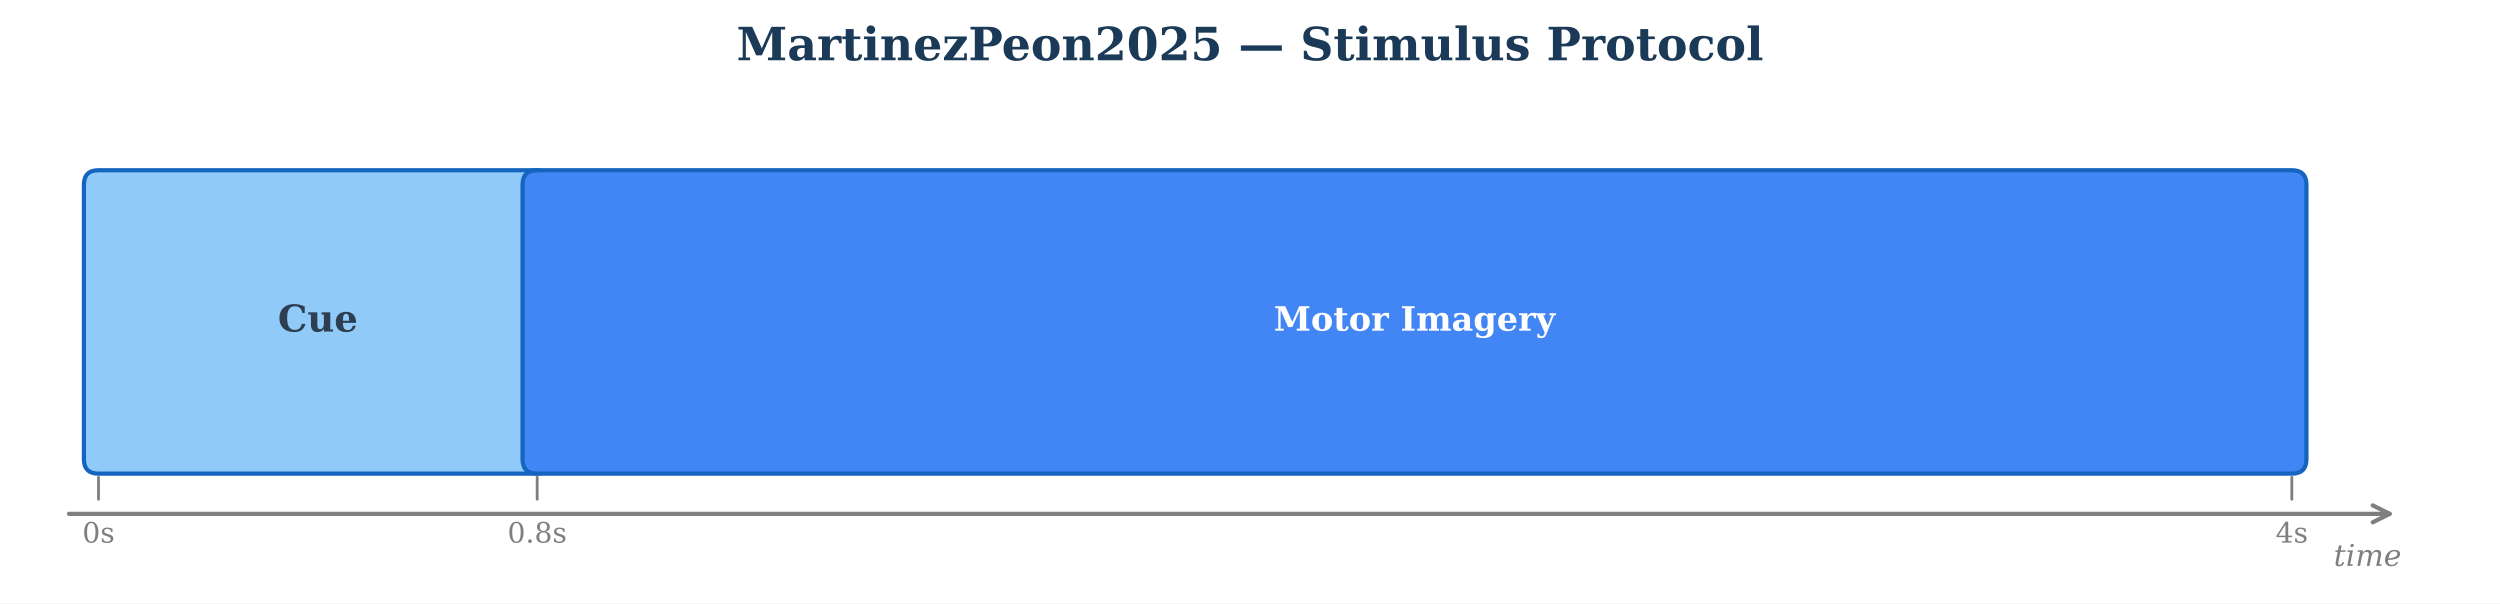
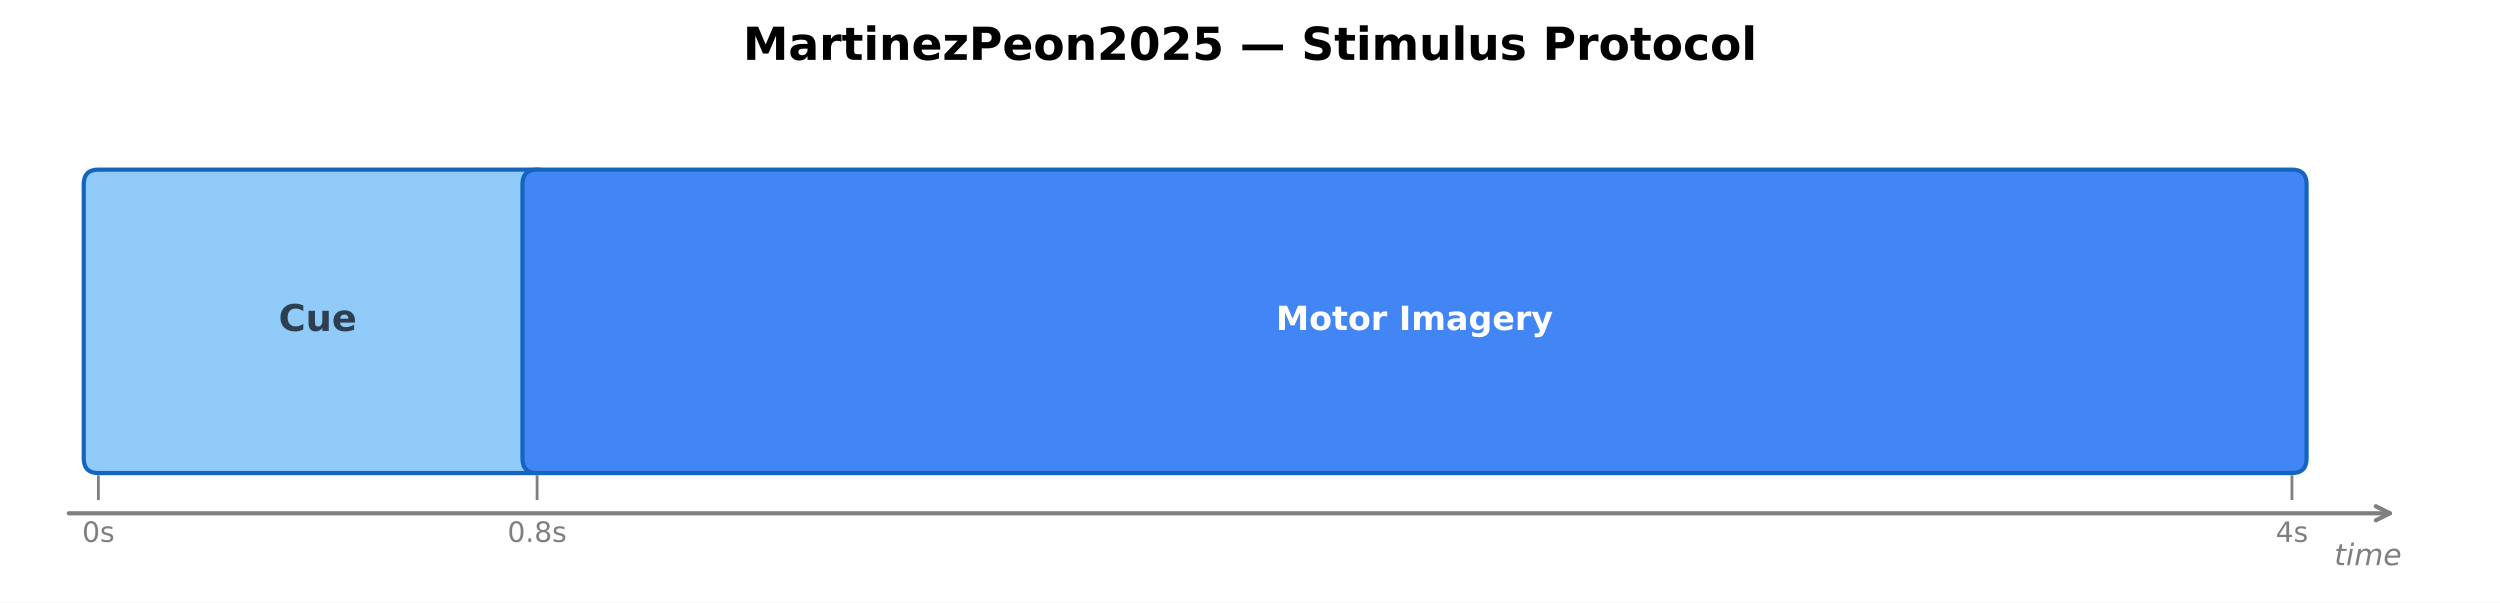
- <svg xmlns="http://www.w3.org/2000/svg" xmlns:xlink="http://www.w3.org/1999/xlink" width="708.48pt" height="170.95pt" viewBox="0 0 708.48 170.95" version="1.1">
+ <svg xmlns="http://www.w3.org/2000/svg" xmlns:xlink="http://www.w3.org/1999/xlink" width="712.8pt" height="171.788pt" viewBox="0 0 712.8 171.788" version="1.1">
  <defs>
    <style type="text/css">*{stroke-linejoin: round; stroke-linecap: butt}</style>
  </defs>
  <g id="figure_1">
    <g id="patch_1">
-       <path d="M 0 170.95  L 708.48 170.95  L 708.48 -0  L 0 -0  z " style="fill: #ffffff" />
+       <path d="M 0 171.788  L 712.8 171.788  L 712.8 0  L 0 0  z " style="fill: #ffffff" />
    </g>
    <g id="axes_1">
      <g id="patch_2">
-         <path d="M 27.919 134.226  L 152.232 134.226  Q 156.375 134.226 156.375 130.082  L 156.375 52.387  Q 156.375 48.243 152.232 48.243  L 27.919 48.243  Q 23.775 48.243 23.775 52.387  L 23.775 130.082  Q 23.775 134.226 27.919 134.226  z " clip-path="url(#pfc57a95db2)" style="fill: #90caf9; stroke: #1565c0; stroke-width: 1.2" />
+         <path d="M 28.048 134.88  L 153.134 134.88  Q 157.304 134.88 157.304 130.711  L 157.304 52.532  Q 157.304 48.362 153.134 48.362  L 28.048 48.362  Q 23.878 48.362 23.878 52.532  L 23.878 130.711  Q 23.878 134.88 28.048 134.88  z " clip-path="url(#p7f8d696ac9)" style="fill: #90caf9; stroke: #1565c0; stroke-width: 1.2" />
      </g>
      <g id="patch_3">
-         <path d="M 152.232 134.226  L 649.483 134.226  Q 653.627 134.226 653.627 130.082  L 653.627 52.387  Q 653.627 48.243 649.483 48.243  L 152.232 48.243  Q 148.088 48.243 148.088 52.387  L 148.088 130.082  Q 148.088 134.226 152.232 134.226  z " clip-path="url(#pfc57a95db2)" style="fill: #4285f4; stroke: #1565c0; stroke-width: 1.2" />
+         <path d="M 153.134 134.88  L 653.481 134.88  Q 657.65 134.88 657.65 130.711  L 657.65 52.532  Q 657.65 48.362 653.481 48.362  L 153.134 48.362  Q 148.965 48.362 148.965 52.532  L 148.965 130.711  Q 148.965 134.88 153.134 134.88  z " clip-path="url(#p7f8d696ac9)" style="fill: #4285f4; stroke: #1565c0; stroke-width: 1.2" />
      </g>
      <g id="line2d_1">
-         <path d="M 27.919 135.262  L 27.919 141.477  " clip-path="url(#pfc57a95db2)" style="fill: none; stroke: #7f7f7f; stroke-width: 0.8; stroke-linecap: round" />
+         <path d="M 28.048 135.923  L 28.048 142.177  " clip-path="url(#p7f8d696ac9)" style="fill: none; stroke: #7f7f7f; stroke-width: 0.8; stroke-linecap: square" />
      </g>
      <g id="line2d_2">
-         <path d="M 152.232 135.262  L 152.232 141.477  " clip-path="url(#pfc57a95db2)" style="fill: none; stroke: #7f7f7f; stroke-width: 0.8; stroke-linecap: round" />
+         <path d="M 153.134 135.923  L 153.134 142.177  " clip-path="url(#p7f8d696ac9)" style="fill: none; stroke: #7f7f7f; stroke-width: 0.8; stroke-linecap: square" />
      </g>
      <g id="line2d_3">
-         <path d="M 649.483 135.262  L 649.483 141.477  " clip-path="url(#pfc57a95db2)" style="fill: none; stroke: #7f7f7f; stroke-width: 0.8; stroke-linecap: round" />
+         <path d="M 653.481 135.923  L 653.481 142.177  " clip-path="url(#p7f8d696ac9)" style="fill: none; stroke: #7f7f7f; stroke-width: 0.8; stroke-linecap: square" />
      </g>
      <g id="text_1">
-         <g clip-path="url(#pfc57a95db2)">
-           <g style="fill: #2c3e50" transform="translate(78.73932 93.96193) scale(0.105 -0.105)">
+         <g clip-path="url(#p7f8d696ac9)">
+           <g style="fill: #2c3e50" transform="translate(79.43972 94.34879) scale(0.105 -0.105)">
            <defs>
-               <path id="DejaVuSerif-Bold-26" d="M 4769 1331  Q 4584 609 4106 259  Q 3628 -91 2822 -91  Q 1641 -91 955 561  Q 269 1213 269 2328  Q 269 3447 955 4098  Q 1641 4750 2822 4750  Q 3238 4750 3688 4650  Q 4138 4550 4641 4347  L 4641 3200  L 4244 3200  Q 4122 3788 3800 4080  Q 3478 4372 2950 4372  Q 2269 4372 1937 3870  Q 1606 3369 1606 2328  Q 1606 1288 1937 788  Q 2269 288 2956 288  Q 3422 288 3717 547  Q 4013 806 4147 1331  L 4769 1331  z " transform="scale(0.015625)" />
-               <path id="DejaVuSerif-Bold-58" d="M 3963 3322  L 3963 378  L 4434 378  L 4434 0  L 2853 0  L 2853 469  Q 2656 172 2400 40  Q 2144 -91 1753 -91  Q 1194 -91 908 239  Q 622 569 622 1209  L 622 2944  L 147 2944  L 147 3322  L 1728 3322  L 1728 1381  Q 1728 763 1831 595  Q 1934 428 2209 428  Q 2544 428 2698 675  Q 2853 922 2853 1459  L 2853 2944  L 2450 2944  L 2450 3322  L 3963 3322  z " transform="scale(0.015625)" />
-               <path id="DejaVuSerif-Bold-48" d="M 2566 1875  Q 2566 2531 2444 2795  Q 2322 3059 2028 3059  Q 1744 3059 1620 2800  Q 1497 2541 1497 1931  L 1497 1875  L 2566 1875  z M 3781 1503  L 1497 1503  L 1497 1478  Q 1497 834 1690 548  Q 1884 263 2316 263  Q 2675 263 2897 453  Q 3119 644 3181 1006  L 3700 1006  Q 3566 441 3166 175  Q 2766 -91 2047 -91  Q 1184 -91 723 364  Q 263 819 263 1663  Q 263 2488 734 2950  Q 1206 3413 2047 3413  Q 2872 3413 3312 2927  Q 3753 2441 3781 1503  z " transform="scale(0.015625)" />
+               <path id="DejaVuSans-Bold-26" d="M 4288 256  Q 3956 84 3597 -3  Q 3238 -91 2847 -91  Q 1681 -91 1000 561  Q 319 1213 319 2328  Q 319 3447 1000 4098  Q 1681 4750 2847 4750  Q 3238 4750 3597 4662  Q 3956 4575 4288 4403  L 4288 3438  Q 3953 3666 3628 3772  Q 3303 3878 2944 3878  Q 2300 3878 1931 3465  Q 1563 3053 1563 2328  Q 1563 1606 1931 1193  Q 2300 781 2944 781  Q 3303 781 3628 887  Q 3953 994 4288 1222  L 4288 256  z " transform="scale(0.015625)" />
+               <path id="DejaVuSans-Bold-58" d="M 500 1363  L 500 3500  L 1625 3500  L 1625 3150  Q 1625 2866 1622 2436  Q 1619 2006 1619 1863  Q 1619 1441 1641 1255  Q 1663 1069 1716 984  Q 1784 875 1895 815  Q 2006 756 2150 756  Q 2500 756 2700 1025  Q 2900 1294 2900 1772  L 2900 3500  L 4019 3500  L 4019 0  L 2900 0  L 2900 506  Q 2647 200 2364 54  Q 2081 -91 1741 -91  Q 1134 -91 817 281  Q 500 653 500 1363  z " transform="scale(0.015625)" />
+               <path id="DejaVuSans-Bold-48" d="M 4031 1759  L 4031 1441  L 1416 1441  Q 1456 1047 1700 850  Q 1944 653 2381 653  Q 2734 653 3104 758  Q 3475 863 3866 1075  L 3866 213  Q 3469 63 3072 -14  Q 2675 -91 2278 -91  Q 1328 -91 801 392  Q 275 875 275 1747  Q 275 2603 792 3093  Q 1309 3584 2216 3584  Q 3041 3584 3536 3087  Q 4031 2591 4031 1759  z M 2881 2131  Q 2881 2450 2695 2645  Q 2509 2841 2209 2841  Q 1884 2841 1681 2658  Q 1478 2475 1428 2131  L 2881 2131  z " transform="scale(0.015625)" />
            </defs>
-             <use xlink:href="#DejaVuSerif-Bold-26" />
-             <use xlink:href="#DejaVuSerif-Bold-58" transform="translate(79.59375 0)" />
-             <use xlink:href="#DejaVuSerif-Bold-48" transform="translate(152.2969 0)" />
+             <use xlink:href="#DejaVuSans-Bold-26" />
+             <use xlink:href="#DejaVuSans-Bold-58" transform="translate(73.39062 0)" />
+             <use xlink:href="#DejaVuSans-Bold-48" transform="translate(144.5781 0)" />
          </g>
        </g>
      </g>
      <g id="text_2">
-         <g clip-path="url(#pfc57a95db2)">
-           <g style="fill: #ffffff" transform="translate(360.9803 93.70216) scale(0.095 -0.095)">
+         <g clip-path="url(#p7f8d696ac9)">
+           <g style="fill: #ffffff" transform="translate(363.8045 94.08903) scale(0.095 -0.095)">
            <defs>
-               <path id="DejaVuSerif-Bold-30" d="M 269 0  L 269 378  L 863 378  L 863 4288  L 269 4288  L 269 4666  L 2194 4666  L 3525 1672  L 4863 4666  L 6784 4666  L 6784 4288  L 6188 4288  L 6188 378  L 6784 378  L 6784 0  L 4384 0  L 4384 378  L 4978 378  L 4978 3938  L 3531 684  L 2741 684  L 1300 3938  L 1300 378  L 1894 378  L 1894 0  L 269 0  z " transform="scale(0.015625)" />
-               <path id="DejaVuSerif-Bold-52" d="M 2138 263  Q 2488 263 2630 563  Q 2772 863 2772 1663  Q 2772 2463 2631 2761  Q 2491 3059 2138 3059  Q 1784 3059 1640 2757  Q 1497 2456 1497 1663  Q 1497 869 1640 566  Q 1784 263 2138 263  z M 2138 -91  Q 1259 -91 761 376  Q 263 844 263 1663  Q 263 2484 761 2948  Q 1259 3413 2138 3413  Q 3019 3413 3516 2948  Q 4013 2484 4013 1663  Q 4013 844 3514 376  Q 3016 -91 2138 -91  z " transform="scale(0.015625)" />
-               <path id="DejaVuSerif-Bold-57" d="M 634 2944  L 153 2944  L 153 3322  L 634 3322  L 634 4353  L 1741 4353  L 1741 3322  L 2663 3322  L 2663 2944  L 1741 2944  L 1741 909  Q 1741 475 1809 369  Q 1878 263 2059 263  Q 2259 263 2356 397  Q 2453 531 2459 813  L 2925 813  Q 2897 313 2651 111  Q 2406 -91 1806 -91  Q 1122 -91 878 123  Q 634 338 634 909  L 634 2944  z " transform="scale(0.015625)" />
-               <path id="DejaVuSerif-Bold-55" d="M 3438 3359  L 3438 2369  L 3084 2369  Q 3066 2634 2941 2764  Q 2816 2894 2578 2894  Q 2216 2894 2006 2575  Q 1797 2256 1797 1691  L 1797 378  L 2400 378  L 2400 0  L 219 0  L 219 378  L 691 378  L 691 2944  L 184 2944  L 184 3322  L 1797 3322  L 1797 2731  Q 1959 3078 2226 3245  Q 2494 3413 2881 3413  Q 2978 3413 3117 3398  Q 3256 3384 3438 3359  z " transform="scale(0.015625)" />
-               <path id="DejaVuSerif-Bold-3" transform="scale(0.015625)" />
-               <path id="DejaVuSerif-Bold-2c" d="M 300 0  L 300 378  L 897 378  L 897 4288  L 300 4288  L 300 4666  L 2700 4666  L 2700 4288  L 2100 4288  L 2100 378  L 2700 378  L 2700 0  L 300 0  z " transform="scale(0.015625)" />
-               <path id="DejaVuSerif-Bold-50" d="M 3884 2778  Q 4116 3109 4384 3261  Q 4653 3413 5013 3413  Q 5584 3413 5867 3089  Q 6150 2766 6150 2113  L 6150 378  L 6625 378  L 6625 0  L 4647 0  L 4647 378  L 5044 378  L 5044 1947  Q 5044 2569 4948 2731  Q 4853 2894 4594 2894  Q 4300 2894 4137 2667  Q 3975 2441 3975 2022  L 3975 378  L 4372 378  L 4372 0  L 2472 0  L 2472 378  L 2869 378  L 2869 1947  Q 2869 2569 2772 2731  Q 2675 2894 2419 2894  Q 2122 2894 1959 2667  Q 1797 2441 1797 2022  L 1797 378  L 2194 378  L 2194 0  L 219 0  L 219 378  L 691 378  L 691 2944  L 219 2944  L 219 3322  L 1797 3322  L 1797 2853  Q 1991 3144 2241 3278  Q 2491 3413 2834 3413  Q 3241 3413 3494 3258  Q 3747 3103 3884 2778  z " transform="scale(0.015625)" />
-               <path id="DejaVuSerif-Bold-44" d="M 3525 2041  L 3525 378  L 4000 378  L 4000 0  L 2419 0  L 2419 422  Q 2200 159 1931 34  Q 1663 -91 1319 -91  Q 809 -91 536 182  Q 263 456 263 966  Q 263 1525 655 1803  Q 1047 2081 1838 2081  L 2419 2081  L 2419 2278  Q 2419 2681 2228 2873  Q 2038 3066 1638 3066  Q 1306 3066 1126 2930  Q 947 2794 872 2484  L 519 2484  L 519 3200  Q 816 3306 1134 3359  Q 1453 3413 1806 3413  Q 2697 3413 3111 3081  Q 3525 2750 3525 2041  z M 2419 1044  L 2419 1709  L 2003 1709  Q 1694 1709 1528 1540  Q 1363 1372 1363 1056  Q 1363 741 1483 584  Q 1603 428 1850 428  Q 2106 428 2262 597  Q 2419 766 2419 1044  z " transform="scale(0.015625)" />
-               <path id="DejaVuSerif-Bold-4a" d="M 3853 2944  L 3853 44  Q 3853 -656 3354 -1039  Q 2856 -1422 1947 -1422  Q 1616 -1422 1275 -1370  Q 934 -1319 575 -1216  L 575 -422  L 928 -422  Q 975 -750 1192 -909  Q 1409 -1069 1813 -1069  Q 2325 -1069 2536 -823  Q 2747 -578 2747 44  L 2747 422  Q 2606 163 2367 36  Q 2128 -91 1778 -91  Q 1072 -91 667 378  Q 263 847 263 1663  Q 263 2481 667 2947  Q 1072 3413 1778 3413  Q 2128 3413 2367 3286  Q 2606 3159 2747 2900  L 2747 3322  L 4325 3322  L 4325 2944  L 3853 2944  z M 2747 1825  Q 2747 2406 2597 2665  Q 2447 2925 2119 2925  Q 1775 2925 1636 2651  Q 1497 2378 1497 1663  Q 1497 947 1637 672  Q 1778 397 2119 397  Q 2447 397 2597 656  Q 2747 916 2747 1497  L 2747 1825  z " transform="scale(0.015625)" />
-               <path id="DejaVuSerif-Bold-5c" d="M 1997 -750  Q 1847 -1116 1634 -1269  Q 1422 -1422 1063 -1422  Q 909 -1422 721 -1387  Q 534 -1353 313 -1288  L 313 -594  L 666 -597  Q 675 -838 779 -953  Q 884 -1069 1094 -1069  Q 1297 -1069 1422 -958  Q 1547 -847 1672 -538  L 1722 -422  L 275 2944  L -84 2944  L -84 3322  L 1831 3322  L 1831 2944  L 1434 2944  L 2278 978  L 3066 2944  L 2625 2944  L 2625 3322  L 3872 3322  L 3872 2944  L 3469 2944  L 1997 -750  z " transform="scale(0.015625)" />
+               <path id="DejaVuSans-Bold-30" d="M 588 4666  L 2119 4666  L 3181 2169  L 4250 4666  L 5778 4666  L 5778 0  L 4641 0  L 4641 3413  L 3566 897  L 2803 897  L 1728 3413  L 1728 0  L 588 0  L 588 4666  z " transform="scale(0.015625)" />
+               <path id="DejaVuSans-Bold-52" d="M 2203 2784  Q 1831 2784 1636 2517  Q 1441 2250 1441 1747  Q 1441 1244 1636 976  Q 1831 709 2203 709  Q 2569 709 2762 976  Q 2956 1244 2956 1747  Q 2956 2250 2762 2517  Q 2569 2784 2203 2784  z M 2203 3584  Q 3106 3584 3614 3096  Q 4122 2609 4122 1747  Q 4122 884 3614 396  Q 3106 -91 2203 -91  Q 1297 -91 786 396  Q 275 884 275 1747  Q 275 2609 786 3096  Q 1297 3584 2203 3584  z " transform="scale(0.015625)" />
+               <path id="DejaVuSans-Bold-57" d="M 1759 4494  L 1759 3500  L 2913 3500  L 2913 2700  L 1759 2700  L 1759 1216  Q 1759 972 1856 886  Q 1953 800 2241 800  L 2816 800  L 2816 0  L 1856 0  Q 1194 0 917 276  Q 641 553 641 1216  L 641 2700  L 84 2700  L 84 3500  L 641 3500  L 641 4494  L 1759 4494  z " transform="scale(0.015625)" />
+               <path id="DejaVuSans-Bold-55" d="M 3138 2547  Q 2991 2616 2845 2648  Q 2700 2681 2553 2681  Q 2122 2681 1889 2404  Q 1656 2128 1656 1613  L 1656 0  L 538 0  L 538 3500  L 1656 3500  L 1656 2925  Q 1872 3269 2151 3426  Q 2431 3584 2822 3584  Q 2878 3584 2943 3579  Q 3009 3575 3134 3559  L 3138 2547  z " transform="scale(0.015625)" />
+               <path id="DejaVuSans-Bold-3" transform="scale(0.015625)" />
+               <path id="DejaVuSans-Bold-2c" d="M 588 4666  L 1791 4666  L 1791 0  L 588 0  L 588 4666  z " transform="scale(0.015625)" />
+               <path id="DejaVuSans-Bold-50" d="M 3781 2919  Q 3994 3244 4286 3414  Q 4578 3584 4928 3584  Q 5531 3584 5847 3212  Q 6163 2841 6163 2131  L 6163 0  L 5038 0  L 5038 1825  Q 5041 1866 5042 1909  Q 5044 1953 5044 2034  Q 5044 2406 4934 2573  Q 4825 2741 4581 2741  Q 4263 2741 4089 2478  Q 3916 2216 3909 1719  L 3909 0  L 2784 0  L 2784 1825  Q 2784 2406 2684 2573  Q 2584 2741 2328 2741  Q 2006 2741 1831 2477  Q 1656 2213 1656 1722  L 1656 0  L 531 0  L 531 3500  L 1656 3500  L 1656 2988  Q 1863 3284 2130 3434  Q 2397 3584 2719 3584  Q 3081 3584 3359 3409  Q 3638 3234 3781 2919  z " transform="scale(0.015625)" />
+               <path id="DejaVuSans-Bold-44" d="M 2106 1575  Q 1756 1575 1579 1456  Q 1403 1338 1403 1106  Q 1403 894 1545 773  Q 1688 653 1941 653  Q 2256 653 2472 879  Q 2688 1106 2688 1447  L 2688 1575  L 2106 1575  z M 3816 1997  L 3816 0  L 2688 0  L 2688 519  Q 2463 200 2181 54  Q 1900 -91 1497 -91  Q 953 -91 614 226  Q 275 544 275 1050  Q 275 1666 698 1953  Q 1122 2241 2028 2241  L 2688 2241  L 2688 2328  Q 2688 2594 2478 2717  Q 2269 2841 1825 2841  Q 1466 2841 1156 2769  Q 847 2697 581 2553  L 581 3406  Q 941 3494 1303 3539  Q 1666 3584 2028 3584  Q 2975 3584 3395 3211  Q 3816 2838 3816 1997  z " transform="scale(0.015625)" />
+               <path id="DejaVuSans-Bold-4a" d="M 2919 594  Q 2688 288 2409 144  Q 2131 0 1766 0  Q 1125 0 706 504  Q 288 1009 288 1791  Q 288 2575 706 3076  Q 1125 3578 1766 3578  Q 2131 3578 2409 3434  Q 2688 3291 2919 2981  L 2919 3500  L 4044 3500  L 4044 353  Q 4044 -491 3511 -936  Q 2978 -1381 1966 -1381  Q 1638 -1381 1331 -1331  Q 1025 -1281 716 -1178  L 716 -306  Q 1009 -475 1290 -558  Q 1572 -641 1856 -641  Q 2406 -641 2662 -400  Q 2919 -159 2919 353  L 2919 594  z M 2181 2772  Q 1834 2772 1640 2515  Q 1447 2259 1447 1791  Q 1447 1309 1634 1061  Q 1822 813 2181 813  Q 2531 813 2725 1069  Q 2919 1325 2919 1791  Q 2919 2259 2725 2515  Q 2531 2772 2181 2772  z " transform="scale(0.015625)" />
+               <path id="DejaVuSans-Bold-5c" d="M 78 3500  L 1197 3500  L 2138 1125  L 2938 3500  L 4056 3500  L 2584 -331  Q 2363 -916 2067 -1148  Q 1772 -1381 1288 -1381  L 641 -1381  L 641 -647  L 991 -647  Q 1275 -647 1404 -556  Q 1534 -466 1606 -231  L 1638 -134  L 78 3500  z " transform="scale(0.015625)" />
            </defs>
-             <use xlink:href="#DejaVuSerif-Bold-30" />
-             <use xlink:href="#DejaVuSerif-Bold-52" transform="translate(110.6875 0)" />
-             <use xlink:href="#DejaVuSerif-Bold-57" transform="translate(177.3906 0)" />
-             <use xlink:href="#DejaVuSerif-Bold-52" transform="translate(223.5781 0)" />
-             <use xlink:href="#DejaVuSerif-Bold-55" transform="translate(290.2812 0)" />
-             <use xlink:href="#DejaVuSerif-Bold-3" transform="translate(342.9688 0)" />
-             <use xlink:href="#DejaVuSerif-Bold-2c" transform="translate(377.7812 0)" />
-             <use xlink:href="#DejaVuSerif-Bold-50" transform="translate(424.5625 0)" />
-             <use xlink:href="#DejaVuSerif-Bold-44" transform="translate(530.375 0)" />
-             <use xlink:href="#DejaVuSerif-Bold-4a" transform="translate(595.1719 0)" />
-             <use xlink:href="#DejaVuSerif-Bold-48" transform="translate(665.0938 0)" />
-             <use xlink:href="#DejaVuSerif-Bold-55" transform="translate(728.7188 0)" />
-             <use xlink:href="#DejaVuSerif-Bold-5c" transform="translate(781.4062 0)" />
+             <use xlink:href="#DejaVuSans-Bold-30" />
+             <use xlink:href="#DejaVuSans-Bold-52" transform="translate(99.51562 0)" />
+             <use xlink:href="#DejaVuSans-Bold-57" transform="translate(168.2188 0)" />
+             <use xlink:href="#DejaVuSans-Bold-52" transform="translate(216.0156 0)" />
+             <use xlink:href="#DejaVuSans-Bold-55" transform="translate(284.7188 0)" />
+             <use xlink:href="#DejaVuSans-Bold-3" transform="translate(334.0312 0)" />
+             <use xlink:href="#DejaVuSans-Bold-2c" transform="translate(368.8438 0)" />
+             <use xlink:href="#DejaVuSans-Bold-50" transform="translate(406.0469 0)" />
+             <use xlink:href="#DejaVuSans-Bold-44" transform="translate(510.25 0)" />
+             <use xlink:href="#DejaVuSans-Bold-4a" transform="translate(577.7344 0)" />
+             <use xlink:href="#DejaVuSans-Bold-48" transform="translate(649.3125 0)" />
+             <use xlink:href="#DejaVuSans-Bold-55" transform="translate(717.1406 0)" />
+             <use xlink:href="#DejaVuSans-Bold-5c" transform="translate(766.4531 0)" />
          </g>
        </g>
      </g>
      <g id="text_3">
-         <g style="fill: #7f7f7f" transform="translate(23.32131 153.7713) scale(0.08 -0.08)">
+         <g style="fill: #7f7f7f" transform="translate(23.41901 154.5095) scale(0.08 -0.08)">
          <defs>
-             <path id="DejaVuSerif-13" d="M 2034 219  Q 2513 219 2750 744  Q 2988 1269 2988 2328  Q 2988 3391 2750 3916  Q 2513 4441 2034 4441  Q 1556 4441 1318 3916  Q 1081 3391 1081 2328  Q 1081 1269 1318 744  Q 1556 219 2034 219  z M 2034 -91  Q 1275 -91 848 546  Q 422 1184 422 2328  Q 422 3475 848 4112  Q 1275 4750 2034 4750  Q 2797 4750 3222 4112  Q 3647 3475 3647 2328  Q 3647 1184 3222 546  Q 2797 -91 2034 -91  z " transform="scale(0.015625)" />
-             <path id="DejaVuSerif-56" d="M 359 184  L 359 959  L 691 959  Q 703 588 923 403  Q 1144 219 1575 219  Q 1963 219 2166 364  Q 2369 509 2369 788  Q 2369 1006 2220 1140  Q 2072 1275 1594 1428  L 1178 1569  Q 750 1706 558 1912  Q 366 2119 366 2438  Q 366 2894 700 3153  Q 1034 3413 1625 3413  Q 1888 3413 2178 3344  Q 2469 3275 2778 3144  L 2778 2419  L 2447 2419  Q 2434 2741 2221 2922  Q 2009 3103 1644 3103  Q 1281 3103 1095 2975  Q 909 2847 909 2591  Q 909 2381 1050 2254  Q 1191 2128 1613 1997  L 2069 1856  Q 2541 1709 2748 1489  Q 2956 1269 2956 922  Q 2956 450 2595 179  Q 2234 -91 1600 -91  Q 1278 -91 972 -22  Q 666 47 359 184  z " transform="scale(0.015625)" />
+             <path id="DejaVuSans-13" d="M 2034 4250  Q 1547 4250 1301 3770  Q 1056 3291 1056 2328  Q 1056 1369 1301 889  Q 1547 409 2034 409  Q 2525 409 2770 889  Q 3016 1369 3016 2328  Q 3016 3291 2770 3770  Q 2525 4250 2034 4250  z M 2034 4750  Q 2819 4750 3233 4129  Q 3647 3509 3647 2328  Q 3647 1150 3233 529  Q 2819 -91 2034 -91  Q 1250 -91 836 529  Q 422 1150 422 2328  Q 422 3509 836 4129  Q 1250 4750 2034 4750  z " transform="scale(0.015625)" />
+             <path id="DejaVuSans-56" d="M 2834 3397  L 2834 2853  Q 2591 2978 2328 3040  Q 2066 3103 1784 3103  Q 1356 3103 1142 2972  Q 928 2841 928 2578  Q 928 2378 1081 2264  Q 1234 2150 1697 2047  L 1894 2003  Q 2506 1872 2764 1633  Q 3022 1394 3022 966  Q 3022 478 2636 193  Q 2250 -91 1575 -91  Q 1294 -91 989 -36  Q 684 19 347 128  L 347 722  Q 666 556 975 473  Q 1284 391 1588 391  Q 1994 391 2212 530  Q 2431 669 2431 922  Q 2431 1156 2273 1281  Q 2116 1406 1581 1522  L 1381 1569  Q 847 1681 609 1914  Q 372 2147 372 2553  Q 372 3047 722 3315  Q 1072 3584 1716 3584  Q 2034 3584 2315 3537  Q 2597 3491 2834 3397  z " transform="scale(0.015625)" />
          </defs>
-           <use xlink:href="#DejaVuSerif-13" />
-           <use xlink:href="#DejaVuSerif-56" transform="translate(63.625 0)" />
+           <use xlink:href="#DejaVuSans-13" />
+           <use xlink:href="#DejaVuSans-56" transform="translate(63.625 0)" />
        </g>
      </g>
      <g id="text_4">
-         <g style="fill: #7f7f7f" transform="translate(143.8179 153.7713) scale(0.08 -0.08)">
+         <g style="fill: #7f7f7f" transform="translate(144.6893 154.5095) scale(0.08 -0.08)">
          <defs>
-             <path id="DejaVuSerif-11" d="M 603 325  Q 603 500 722 622  Q 841 744 1019 744  Q 1191 744 1312 622  Q 1434 500 1434 325  Q 1434 153 1312 31  Q 1191 -91 1019 -91  Q 841 -91 722 29  Q 603 150 603 325  z " transform="scale(0.015625)" />
-             <path id="DejaVuSerif-1b" d="M 2981 1275  Q 2981 1775 2732 2051  Q 2484 2328 2034 2328  Q 1584 2328 1336 2051  Q 1088 1775 1088 1275  Q 1088 772 1336 495  Q 1584 219 2034 219  Q 2484 219 2732 495  Q 2981 772 2981 1275  z M 2853 3541  Q 2853 3966 2637 4203  Q 2422 4441 2034 4441  Q 1650 4441 1433 4203  Q 1216 3966 1216 3541  Q 1216 3113 1433 2875  Q 1650 2638 2034 2638  Q 2422 2638 2637 2875  Q 2853 3113 2853 3541  z M 2516 2484  Q 3047 2413 3344 2092  Q 3641 1772 3641 1275  Q 3641 619 3225 264  Q 2809 -91 2034 -91  Q 1263 -91 845 264  Q 428 619 428 1275  Q 428 1772 725 2092  Q 1022 2413 1556 2484  Q 1084 2569 832 2842  Q 581 3116 581 3541  Q 581 4103 968 4426  Q 1356 4750 2034 4750  Q 2713 4750 3100 4426  Q 3488 4103 3488 3541  Q 3488 3116 3236 2842  Q 2984 2569 2516 2484  z " transform="scale(0.015625)" />
+             <path id="DejaVuSans-11" d="M 684 794  L 1344 794  L 1344 0  L 684 0  L 684 794  z " transform="scale(0.015625)" />
+             <path id="DejaVuSans-1b" d="M 2034 2216  Q 1584 2216 1326 1975  Q 1069 1734 1069 1313  Q 1069 891 1326 650  Q 1584 409 2034 409  Q 2484 409 2743 651  Q 3003 894 3003 1313  Q 3003 1734 2745 1975  Q 2488 2216 2034 2216  z M 1403 2484  Q 997 2584 770 2862  Q 544 3141 544 3541  Q 544 4100 942 4425  Q 1341 4750 2034 4750  Q 2731 4750 3128 4425  Q 3525 4100 3525 3541  Q 3525 3141 3298 2862  Q 3072 2584 2669 2484  Q 3125 2378 3379 2068  Q 3634 1759 3634 1313  Q 3634 634 3220 271  Q 2806 -91 2034 -91  Q 1263 -91 848 271  Q 434 634 434 1313  Q 434 1759 690 2068  Q 947 2378 1403 2484  z M 1172 3481  Q 1172 3119 1398 2916  Q 1625 2713 2034 2713  Q 2441 2713 2670 2916  Q 2900 3119 2900 3481  Q 2900 3844 2670 4047  Q 2441 4250 2034 4250  Q 1625 4250 1398 4047  Q 1172 3844 1172 3481  z " transform="scale(0.015625)" />
          </defs>
-           <use xlink:href="#DejaVuSerif-13" />
-           <use xlink:href="#DejaVuSerif-11" transform="translate(63.625 0)" />
-           <use xlink:href="#DejaVuSerif-1b" transform="translate(95.40625 0)" />
-           <use xlink:href="#DejaVuSerif-56" transform="translate(159.0312 0)" />
+           <use xlink:href="#DejaVuSans-13" />
+           <use xlink:href="#DejaVuSans-11" transform="translate(63.625 0)" />
+           <use xlink:href="#DejaVuSans-1b" transform="translate(95.40625 0)" />
+           <use xlink:href="#DejaVuSans-56" transform="translate(159.0312 0)" />
        </g>
      </g>
      <g id="text_5">
-         <g style="fill: #7f7f7f" transform="translate(644.8855 153.7713) scale(0.08 -0.08)">
+         <g style="fill: #7f7f7f" transform="translate(648.8518 154.5095) scale(0.08 -0.08)">
          <defs>
-             <path id="DejaVuSerif-17" d="M 2234 1581  L 2234 4063  L 641 1581  L 2234 1581  z M 3609 0  L 1484 0  L 1484 331  L 2234 331  L 2234 1247  L 197 1247  L 197 1588  L 2241 4750  L 2859 4750  L 2859 1581  L 3750 1581  L 3750 1247  L 2859 1247  L 2859 331  L 3609 331  L 3609 0  z " transform="scale(0.015625)" />
+             <path id="DejaVuSans-17" d="M 2419 4116  L 825 1625  L 2419 1625  L 2419 4116  z M 2253 4666  L 3047 4666  L 3047 1625  L 3713 1625  L 3713 1100  L 3047 1100  L 3047 0  L 2419 0  L 2419 1100  L 313 1100  L 313 1709  L 2253 4666  z " transform="scale(0.015625)" />
          </defs>
-           <use xlink:href="#DejaVuSerif-17" />
-           <use xlink:href="#DejaVuSerif-56" transform="translate(63.625 0)" />
+           <use xlink:href="#DejaVuSans-17" />
+           <use xlink:href="#DejaVuSans-56" transform="translate(63.625 0)" />
        </g>
      </g>
      <g id="patch_4">
-         <path d="M 19.56 145.621  Q 349.061 145.621 677.22 145.621  " style="fill: none; stroke: #7f7f7f; stroke-width: 1.2; stroke-linecap: round" />
-         <path d="M 672.42 143.221  L 677.22 145.621  L 672.42 148.021  " style="fill: none; stroke: #7f7f7f; stroke-width: 1.2; stroke-linecap: round" />
+         <path d="M 19.622 146.347  Q 351.186 146.347 681.409 146.347  " style="fill: none; stroke: #7f7f7f; stroke-width: 1.2; stroke-linecap: round" />
+         <path d="M 677.409 144.347  L 681.409 146.347  L 677.409 148.347  " style="fill: none; stroke: #7f7f7f; stroke-width: 1.2; stroke-linecap: round" />
      </g>
      <g id="text_6">
-         <g style="fill: #7f7f7f" transform="translate(661.3353 160.3668) scale(0.085 -0.085)">
+         <g style="fill: #7f7f7f" transform="translate(665.5489 161.1444) scale(0.085 -0.085)">
          <defs>
-             <path id="DejaVuSerif-Italic-57" d="M 856 2988  L 350 2988  L 416 3322  L 922 3322  L 1122 4353  L 1700 4353  L 1500 3322  L 2581 3322  L 2516 2988  L 1434 2988  L 1025 878  Q 978 631 978 488  Q 978 388 1000 338  Q 1059 219 1278 219  Q 1503 219 1633 351  Q 1763 484 1825 781  L 2259 781  Q 2147 328 1884 118  Q 1622 -91 1169 -91  Q 672 -91 506 131  Q 406 266 406 516  Q 406 675 447 878  L 856 2988  z " transform="scale(0.015625)" />
-             <path id="DejaVuSerif-Italic-4c" d="M 1009 4353  Q 1038 4497 1163 4603  Q 1288 4709 1434 4709  Q 1578 4709 1663 4603  Q 1728 4522 1728 4422  Q 1728 4388 1719 4353  Q 1691 4206 1567 4103  Q 1444 4000 1297 4000  Q 1150 4000 1066 4103  Q 1003 4181 1003 4281  Q 1003 4316 1009 4353  z M 963 331  L 1506 331  L 1444 0  L 325 0  L 903 2988  L 353 2988  L 419 3322  L 1544 3322  L 963 331  z " transform="scale(0.015625)" />
-             <path id="DejaVuSerif-Italic-50" d="M 3503 2675  Q 3741 3041 4034 3227  Q 4328 3413 4672 3413  Q 5194 3413 5388 3088  Q 5503 2894 5503 2578  Q 5503 2372 5453 2113  L 5106 331  L 5625 331  L 5563 0  L 4469 0  L 4866 2047  Q 4913 2291 4913 2466  Q 4913 2659 4856 2772  Q 4750 2988 4403 2988  Q 4019 2988 3761 2697  Q 3503 2406 3394 1850  L 3034 0  L 2459 0  L 2863 2069  Q 2906 2303 2906 2472  Q 2906 2666 2850 2775  Q 2741 2988 2394 2988  Q 2009 2988 1751 2697  Q 1494 2406 1384 1850  L 1025 0  L 450 0  L 1031 2994  L 481 2994  L 544 3322  L 1669 3322  L 1556 2731  Q 1778 3063 2059 3238  Q 2341 3413 2653 3413  Q 3041 3413 3262 3220  Q 3484 3028 3503 2675  z " transform="scale(0.015625)" />
-             <path id="DejaVuSerif-Italic-48" d="M 938 1275  Q 925 1156 925 1050  Q 925 756 1031 563  Q 1216 219 1709 219  Q 2072 219 2250 328  Q 2569 525 2644 778  L 3066 778  Q 2941 381 2475 103  Q 2150 -91 1506 -91  Q 863 -91 516 388  Q 272 722 272 1206  Q 272 1419 319 1659  Q 472 2450 1000 2931  Q 1528 3413 2278 3413  Q 3500 3413 3500 2547  Q 3500 1913 2859 1603  Q 2206 1288 938 1275  z M 2541 1975  Q 2891 2181 2891 2569  Q 2891 3103 2181 3103  Q 1763 3103 1472 2784  Q 1181 2466 1003 1606  Q 2006 1653 2541 1975  z " transform="scale(0.015625)" />
+             <path id="DejaVuSans-Oblique-57" d="M 2706 3500  L 2619 3053  L 1472 3053  L 1100 1153  Q 1081 1047 1072 975  Q 1063 903 1063 863  Q 1063 663 1183 572  Q 1303 481 1569 481  L 2150 481  L 2053 0  L 1503 0  Q 991 0 739 200  Q 488 400 488 806  Q 488 878 497 964  Q 506 1050 525 1153  L 897 3053  L 409 3053  L 500 3500  L 978 3500  L 1172 4494  L 1747 4494  L 1556 3500  L 2706 3500  z " transform="scale(0.015625)" />
+             <path id="DejaVuSans-Oblique-4c" d="M 1172 4863  L 1747 4863  L 1606 4134  L 1031 4134  L 1172 4863  z M 909 3500  L 1484 3500  L 800 0  L 225 0  L 909 3500  z " transform="scale(0.015625)" />
+             <path id="DejaVuSans-Oblique-50" d="M 5747 2113  L 5338 0  L 4763 0  L 5166 2094  Q 5191 2228 5203 2325  Q 5216 2422 5216 2491  Q 5216 2772 5059 2928  Q 4903 3084 4622 3084  Q 4203 3084 3875 2770  Q 3547 2456 3450 1953  L 3066 0  L 2491 0  L 2900 2094  Q 2925 2209 2937 2307  Q 2950 2406 2950 2484  Q 2950 2769 2794 2926  Q 2638 3084 2363 3084  Q 1938 3084 1609 2770  Q 1281 2456 1184 1953  L 800 0  L 225 0  L 909 3500  L 1484 3500  L 1375 2956  Q 1609 3263 1923 3423  Q 2238 3584 2597 3584  Q 2978 3584 3223 3384  Q 3469 3184 3519 2828  Q 3781 3197 4126 3390  Q 4472 3584 4856 3584  Q 5306 3584 5551 3325  Q 5797 3066 5797 2591  Q 5797 2488 5784 2364  Q 5772 2241 5747 2113  z " transform="scale(0.015625)" />
+             <path id="DejaVuSans-Oblique-48" d="M 3078 2063  Q 3088 2113 3092 2166  Q 3097 2219 3097 2272  Q 3097 2653 2873 2875  Q 2650 3097 2266 3097  Q 1838 3097 1509 2826  Q 1181 2556 1013 2059  L 3078 2063  z M 3578 1613  L 903 1613  Q 884 1494 878 1425  Q 872 1356 872 1306  Q 872 872 1139 634  Q 1406 397 1894 397  Q 2269 397 2603 481  Q 2938 566 3225 728  L 3116 159  Q 2806 34 2476 -28  Q 2147 -91 1806 -91  Q 1078 -91 686 257  Q 294 606 294 1247  Q 294 1794 489 2264  Q 684 2734 1063 3103  Q 1306 3334 1642 3459  Q 1978 3584 2356 3584  Q 2950 3584 3301 3228  Q 3653 2872 3653 2272  Q 3653 2128 3634 1964  Q 3616 1800 3578 1613  z " transform="scale(0.015625)" />
          </defs>
-           <use xlink:href="#DejaVuSerif-Italic-57" />
-           <use xlink:href="#DejaVuSerif-Italic-4c" transform="translate(40.1875 0)" />
-           <use xlink:href="#DejaVuSerif-Italic-50" transform="translate(72.17188 0)" />
-           <use xlink:href="#DejaVuSerif-Italic-48" transform="translate(167 0)" />
+           <use xlink:href="#DejaVuSans-Oblique-57" />
+           <use xlink:href="#DejaVuSans-Oblique-4c" transform="translate(39.20312 0)" />
+           <use xlink:href="#DejaVuSans-Oblique-50" transform="translate(66.98438 0)" />
+           <use xlink:href="#DejaVuSans-Oblique-48" transform="translate(164.3906 0)" />
        </g>
      </g>
      <g id="text_7">
-         <g style="fill: #1b3a57" transform="translate(208.7243 17.07797) scale(0.13 -0.13)">
+         <g transform="translate(211.8451 17.07797) scale(0.13 -0.13)">
          <defs>
-             <path id="DejaVuSerif-Bold-4c" d="M 588 4263  Q 588 4516 763 4689  Q 938 4863 1191 4863  Q 1438 4863 1611 4689  Q 1784 4516 1784 4263  Q 1784 4016 1611 3842  Q 1438 3669 1191 3669  Q 938 3669 763 3841  Q 588 4013 588 4263  z M 1797 378  L 2272 378  L 2272 0  L 219 0  L 219 378  L 691 378  L 691 2944  L 219 2944  L 219 3322  L 1797 3322  L 1797 378  z " transform="scale(0.015625)" />
-             <path id="DejaVuSerif-Bold-51" d="M 219 0  L 219 378  L 691 378  L 691 2944  L 219 2944  L 219 3322  L 1797 3322  L 1797 2853  Q 1997 3150 2253 3281  Q 2509 3413 2900 3413  Q 3459 3413 3745 3083  Q 4031 2753 4031 2113  L 4031 378  L 4506 378  L 4506 0  L 2522 0  L 2522 378  L 2925 378  L 2925 2144  Q 2925 2566 2817 2730  Q 2709 2894 2444 2894  Q 2109 2894 1953 2648  Q 1797 2403 1797 1869  L 1797 378  L 2203 378  L 2203 0  L 219 0  z " transform="scale(0.015625)" />
-             <path id="DejaVuSerif-Bold-5d" d="M 225 0  L 225 378  L 2131 2956  L 697 2956  L 697 2388  L 325 2388  L 325 3322  L 3419 3322  L 3419 2950  L 1509 372  L 3047 372  L 3047 972  L 3419 972  L 3419 0  L 225 0  z " transform="scale(0.015625)" />
-             <path id="DejaVuSerif-Bold-33" d="M 300 0  L 300 378  L 897 378  L 897 4288  L 300 4288  L 300 4666  L 2956 4666  Q 3734 4666 4193 4295  Q 4653 3925 4653 3303  Q 4653 2678 4192 2304  Q 3731 1931 2956 1931  L 2100 1931  L 2100 378  L 2853 378  L 2853 0  L 300 0  z M 2100 2309  L 2450 2309  Q 2856 2309 3098 2579  Q 3341 2850 3341 3303  Q 3341 3753 3100 4020  Q 2859 4288 2450 4288  L 2100 4288  L 2100 2309  z " transform="scale(0.015625)" />
-             <path id="DejaVuSerif-Bold-15" d="M 844 3513  L 469 3513  L 469 4519  Q 850 4634 1223 4692  Q 1597 4750 1978 4750  Q 2869 4750 3367 4386  Q 3866 4022 3866 3372  Q 3866 2909 3591 2542  Q 3316 2175 2541 1672  L 1241 819  L 3450 819  L 3450 1369  L 3878 1369  L 3878 0  L 428 0  L 428 763  L 1119 1241  Q 2003 1850 2297 2278  Q 2591 2706 2591 3278  Q 2591 3819 2367 4101  Q 2144 4384 1716 4384  Q 1347 4384 1125 4161  Q 903 3938 844 3513  z " transform="scale(0.015625)" />
-             <path id="DejaVuSerif-Bold-13" d="M 2228 275  Q 2603 275 2742 615  Q 2881 956 2881 2328  Q 2881 3691 2742 4037  Q 2603 4384 2228 4384  Q 1853 4384 1714 4043  Q 1575 3703 1575 2328  Q 1575 956 1714 615  Q 1853 275 2228 275  z M 2228 -91  Q 1294 -91 797 532  Q 300 1156 300 2328  Q 300 3500 797 4125  Q 1294 4750 2228 4750  Q 3159 4750 3656 4125  Q 4153 3500 4153 2328  Q 4153 1156 3656 532  Q 3159 -91 2228 -91  z " transform="scale(0.015625)" />
-             <path id="DejaVuSerif-Bold-18" d="M 3609 4666  L 3609 3847  L 1113 3847  L 1113 2822  Q 1319 2981 1572 3062  Q 1825 3144 2106 3144  Q 2969 3144 3469 2708  Q 3969 2272 3969 1522  Q 3969 759 3469 334  Q 2969 -91 2069 -91  Q 1688 -91 1311 -28  Q 934 34 525 166  L 525 1184  L 900 1184  Q 919 725 1139 500  Q 1359 275 1791 275  Q 2250 275 2472 583  Q 2694 891 2694 1522  Q 2694 2144 2476 2451  Q 2259 2759 1819 2759  Q 1581 2759 1395 2661  Q 1209 2563 1050 2356  L 738 2356  L 738 4666  L 3609 4666  z " transform="scale(0.015625)" />
-             <path id="DejaVuSerif-Bold-782" d="M 344 2075  L 6056 2075  L 6056 1325  L 344 1325  L 344 2075  z " transform="scale(0.015625)" />
-             <path id="DejaVuSerif-Bold-36" d="M 494 225  L 494 1331  L 891 1331  Q 981 806 1318 547  Q 1656 288 2253 288  Q 2738 288 2991 472  Q 3244 656 3244 1013  Q 3244 1294 3072 1450  Q 2900 1606 2363 1741  L 1663 1913  Q 978 2088 700 2398  Q 422 2709 422 3284  Q 422 3978 883 4364  Q 1344 4750 2175 4750  Q 2584 4750 3026 4681  Q 3469 4613 3944 4475  L 3944 3444  L 3547 3444  Q 3456 3925 3150 4148  Q 2844 4372 2278 4372  Q 1816 4372 1580 4211  Q 1344 4050 1344 3731  Q 1344 3441 1506 3289  Q 1669 3138 2303 2975  L 3003 2803  Q 3653 2641 3945 2297  Q 4238 1953 4238 1350  Q 4238 644 3750 276  Q 3263 -91 2316 -91  Q 1859 -91 1409 -12  Q 959 66 494 225  z " transform="scale(0.015625)" />
-             <path id="DejaVuSerif-Bold-4f" d="M 1797 378  L 2272 378  L 2272 0  L 219 0  L 219 378  L 691 378  L 691 4488  L 219 4488  L 219 4863  L 1797 4863  L 1797 378  z " transform="scale(0.015625)" />
-             <path id="DejaVuSerif-Bold-56" d="M 300 97  L 300 1025  L 653 1025  Q 697 653 931 458  Q 1166 263 1569 263  Q 1906 263 2086 380  Q 2266 497 2266 716  Q 2266 916 2152 1025  Q 2038 1134 1709 1216  L 1253 1331  Q 738 1459 506 1698  Q 275 1938 275 2344  Q 275 2884 650 3148  Q 1025 3413 1806 3413  Q 2100 3413 2433 3364  Q 2766 3316 3169 3213  L 3169 2375  L 2816 2375  Q 2788 2716 2573 2887  Q 2359 3059 1959 3059  Q 1622 3059 1448 2951  Q 1275 2844 1275 2638  Q 1275 2469 1375 2372  Q 1475 2275 1734 2209  L 2188 2094  Q 2841 1928 3091 1684  Q 3341 1441 3341 1006  Q 3341 444 2939 176  Q 2538 -91 1691 -91  Q 1381 -91 1034 -44  Q 688 3 300 97  z " transform="scale(0.015625)" />
-             <path id="DejaVuSerif-Bold-46" d="M 3609 1038  Q 3491 469 3123 189  Q 2756 -91 2125 -91  Q 1238 -91 750 368  Q 263 828 263 1663  Q 263 2488 744 2950  Q 1225 3413 2081 3413  Q 2428 3413 2781 3347  Q 3134 3281 3500 3150  L 3500 2228  L 3150 2228  Q 3100 2650 2903 2854  Q 2706 3059 2350 3059  Q 1888 3059 1692 2746  Q 1497 2434 1497 1663  Q 1497 909 1687 586  Q 1878 263 2309 263  Q 2644 263 2845 463  Q 3047 663 3091 1038  L 3609 1038  z " transform="scale(0.015625)" />
+             <path id="DejaVuSans-Bold-4c" d="M 538 3500  L 1656 3500  L 1656 0  L 538 0  L 538 3500  z M 538 4863  L 1656 4863  L 1656 3950  L 538 3950  L 538 4863  z " transform="scale(0.015625)" />
+             <path id="DejaVuSans-Bold-51" d="M 4056 2131  L 4056 0  L 2931 0  L 2931 347  L 2931 1631  Q 2931 2084 2911 2256  Q 2891 2428 2841 2509  Q 2775 2619 2662 2680  Q 2550 2741 2406 2741  Q 2056 2741 1856 2470  Q 1656 2200 1656 1722  L 1656 0  L 538 0  L 538 3500  L 1656 3500  L 1656 2988  Q 1909 3294 2193 3439  Q 2478 3584 2822 3584  Q 3428 3584 3742 3212  Q 4056 2841 4056 2131  z " transform="scale(0.015625)" />
+             <path id="DejaVuSans-Bold-5d" d="M 366 3500  L 3419 3500  L 3419 2719  L 1575 800  L 3419 800  L 3419 0  L 288 0  L 288 781  L 2131 2700  L 366 2700  L 366 3500  z " transform="scale(0.015625)" />
+             <path id="DejaVuSans-Bold-33" d="M 588 4666  L 2584 4666  Q 3475 4666 3951 4270  Q 4428 3875 4428 3144  Q 4428 2409 3951 2014  Q 3475 1619 2584 1619  L 1791 1619  L 1791 0  L 588 0  L 588 4666  z M 1791 3794  L 1791 2491  L 2456 2491  Q 2806 2491 2997 2661  Q 3188 2831 3188 3144  Q 3188 3456 2997 3625  Q 2806 3794 2456 3794  L 1791 3794  z " transform="scale(0.015625)" />
+             <path id="DejaVuSans-Bold-15" d="M 1844 884  L 3897 884  L 3897 0  L 506 0  L 506 884  L 2209 2388  Q 2438 2594 2547 2791  Q 2656 2988 2656 3200  Q 2656 3528 2436 3728  Q 2216 3928 1850 3928  Q 1569 3928 1234 3808  Q 900 3688 519 3450  L 519 4475  Q 925 4609 1322 4679  Q 1719 4750 2100 4750  Q 2938 4750 3402 4381  Q 3866 4013 3866 3353  Q 3866 2972 3669 2642  Q 3472 2313 2841 1759  L 1844 884  z " transform="scale(0.015625)" />
+             <path id="DejaVuSans-Bold-13" d="M 2944 2338  Q 2944 3213 2780 3570  Q 2616 3928 2228 3928  Q 1841 3928 1675 3570  Q 1509 3213 1509 2338  Q 1509 1453 1675 1090  Q 1841 728 2228 728  Q 2613 728 2778 1090  Q 2944 1453 2944 2338  z M 4147 2328  Q 4147 1169 3647 539  Q 3147 -91 2228 -91  Q 1306 -91 806 539  Q 306 1169 306 2328  Q 306 3491 806 4120  Q 1306 4750 2228 4750  Q 3147 4750 3647 4120  Q 4147 3491 4147 2328  z " transform="scale(0.015625)" />
+             <path id="DejaVuSans-Bold-18" d="M 678 4666  L 3669 4666  L 3669 3781  L 1638 3781  L 1638 3059  Q 1775 3097 1914 3117  Q 2053 3138 2203 3138  Q 3056 3138 3531 2711  Q 4006 2284 4006 1522  Q 4006 766 3489 337  Q 2972 -91 2053 -91  Q 1656 -91 1267 -14  Q 878 63 494 219  L 494 1166  Q 875 947 1217 837  Q 1559 728 1863 728  Q 2300 728 2551 942  Q 2803 1156 2803 1522  Q 2803 1891 2551 2103  Q 2300 2316 1863 2316  Q 1603 2316 1309 2248  Q 1016 2181 678 2041  L 678 4666  z " transform="scale(0.015625)" />
+             <path id="DejaVuSans-Bold-af6" d="M 344 2156  L 6056 2156  L 6056 1350  L 344 1350  L 344 2156  z " transform="scale(0.015625)" />
+             <path id="DejaVuSans-Bold-36" d="M 3834 4519  L 3834 3531  Q 3450 3703 3084 3790  Q 2719 3878 2394 3878  Q 1963 3878 1756 3759  Q 1550 3641 1550 3391  Q 1550 3203 1689 3098  Q 1828 2994 2194 2919  L 2706 2816  Q 3484 2659 3812 2340  Q 4141 2022 4141 1434  Q 4141 663 3683 286  Q 3225 -91 2284 -91  Q 1841 -91 1394 -6  Q 947 78 500 244  L 500 1259  Q 947 1022 1364 901  Q 1781 781 2169 781  Q 2563 781 2772 912  Q 2981 1044 2981 1288  Q 2981 1506 2839 1625  Q 2697 1744 2272 1838  L 1806 1941  Q 1106 2091 782 2419  Q 459 2747 459 3303  Q 459 4000 909 4375  Q 1359 4750 2203 4750  Q 2588 4750 2994 4692  Q 3400 4634 3834 4519  z " transform="scale(0.015625)" />
+             <path id="DejaVuSans-Bold-4f" d="M 538 4863  L 1656 4863  L 1656 0  L 538 0  L 538 4863  z " transform="scale(0.015625)" />
+             <path id="DejaVuSans-Bold-56" d="M 3272 3391  L 3272 2541  Q 2913 2691 2578 2766  Q 2244 2841 1947 2841  Q 1628 2841 1473 2761  Q 1319 2681 1319 2516  Q 1319 2381 1436 2309  Q 1553 2238 1856 2203  L 2053 2175  Q 2913 2066 3209 1816  Q 3506 1566 3506 1031  Q 3506 472 3093 190  Q 2681 -91 1863 -91  Q 1516 -91 1145 -36  Q 775 19 384 128  L 384 978  Q 719 816 1070 734  Q 1422 653 1784 653  Q 2113 653 2278 743  Q 2444 834 2444 1013  Q 2444 1163 2330 1236  Q 2216 1309 1875 1350  L 1678 1375  Q 931 1469 631 1722  Q 331 1975 331 2491  Q 331 3047 712 3315  Q 1094 3584 1881 3584  Q 2191 3584 2531 3537  Q 2872 3491 3272 3391  z " transform="scale(0.015625)" />
+             <path id="DejaVuSans-Bold-46" d="M 3366 3391  L 3366 2478  Q 3138 2634 2908 2709  Q 2678 2784 2431 2784  Q 1963 2784 1702 2511  Q 1441 2238 1441 1747  Q 1441 1256 1702 982  Q 1963 709 2431 709  Q 2694 709 2930 787  Q 3166 866 3366 1019  L 3366 103  Q 3103 6 2833 -42  Q 2563 -91 2291 -91  Q 1344 -91 809 395  Q 275 881 275 1747  Q 275 2613 809 3098  Q 1344 3584 2291 3584  Q 2566 3584 2833 3536  Q 3100 3488 3366 3391  z " transform="scale(0.015625)" />
          </defs>
-           <use xlink:href="#DejaVuSerif-Bold-30" />
-           <use xlink:href="#DejaVuSerif-Bold-44" transform="translate(110.6875 0)" />
-           <use xlink:href="#DejaVuSerif-Bold-55" transform="translate(175.4844 0)" />
-           <use xlink:href="#DejaVuSerif-Bold-57" transform="translate(228.1719 0)" />
-           <use xlink:href="#DejaVuSerif-Bold-4c" transform="translate(274.3594 0)" />
-           <use xlink:href="#DejaVuSerif-Bold-51" transform="translate(312.3438 0)" />
-           <use xlink:href="#DejaVuSerif-Bold-48" transform="translate(385.0469 0)" />
-           <use xlink:href="#DejaVuSerif-Bold-5d" transform="translate(448.6719 0)" />
-           <use xlink:href="#DejaVuSerif-Bold-33" transform="translate(505.4531 0)" />
-           <use xlink:href="#DejaVuSerif-Bold-48" transform="translate(577.9688 0)" />
-           <use xlink:href="#DejaVuSerif-Bold-52" transform="translate(641.5938 0)" />
-           <use xlink:href="#DejaVuSerif-Bold-51" transform="translate(708.2969 0)" />
-           <use xlink:href="#DejaVuSerif-Bold-15" transform="translate(781 0)" />
-           <use xlink:href="#DejaVuSerif-Bold-13" transform="translate(850.5781 0)" />
-           <use xlink:href="#DejaVuSerif-Bold-15" transform="translate(920.1562 0)" />
-           <use xlink:href="#DejaVuSerif-Bold-18" transform="translate(989.7344 0)" />
-           <use xlink:href="#DejaVuSerif-Bold-3" transform="translate(1059.312 0)" />
-           <use xlink:href="#DejaVuSerif-Bold-782" transform="translate(1094.125 0)" />
-           <use xlink:href="#DejaVuSerif-Bold-3" transform="translate(1194.125 0)" />
-           <use xlink:href="#DejaVuSerif-Bold-36" transform="translate(1228.938 0)" />
-           <use xlink:href="#DejaVuSerif-Bold-57" transform="translate(1301.156 0)" />
-           <use xlink:href="#DejaVuSerif-Bold-4c" transform="translate(1347.344 0)" />
-           <use xlink:href="#DejaVuSerif-Bold-50" transform="translate(1385.328 0)" />
-           <use xlink:href="#DejaVuSerif-Bold-58" transform="translate(1491.141 0)" />
-           <use xlink:href="#DejaVuSerif-Bold-4f" transform="translate(1563.844 0)" />
-           <use xlink:href="#DejaVuSerif-Bold-58" transform="translate(1601.828 0)" />
-           <use xlink:href="#DejaVuSerif-Bold-56" transform="translate(1674.531 0)" />
-           <use xlink:href="#DejaVuSerif-Bold-3" transform="translate(1730.828 0)" />
-           <use xlink:href="#DejaVuSerif-Bold-33" transform="translate(1765.641 0)" />
-           <use xlink:href="#DejaVuSerif-Bold-55" transform="translate(1840.844 0)" />
-           <use xlink:href="#DejaVuSerif-Bold-52" transform="translate(1893.531 0)" />
-           <use xlink:href="#DejaVuSerif-Bold-57" transform="translate(1960.234 0)" />
-           <use xlink:href="#DejaVuSerif-Bold-52" transform="translate(2006.422 0)" />
-           <use xlink:href="#DejaVuSerif-Bold-46" transform="translate(2073.125 0)" />
-           <use xlink:href="#DejaVuSerif-Bold-52" transform="translate(2134.016 0)" />
-           <use xlink:href="#DejaVuSerif-Bold-4f" transform="translate(2200.719 0)" />
+           <use xlink:href="#DejaVuSans-Bold-30" />
+           <use xlink:href="#DejaVuSans-Bold-44" transform="translate(99.51562 0)" />
+           <use xlink:href="#DejaVuSans-Bold-55" transform="translate(167 0)" />
+           <use xlink:href="#DejaVuSans-Bold-57" transform="translate(216.3125 0)" />
+           <use xlink:href="#DejaVuSans-Bold-4c" transform="translate(264.1094 0)" />
+           <use xlink:href="#DejaVuSans-Bold-51" transform="translate(298.3906 0)" />
+           <use xlink:href="#DejaVuSans-Bold-48" transform="translate(369.5781 0)" />
+           <use xlink:href="#DejaVuSans-Bold-5d" transform="translate(437.4062 0)" />
+           <use xlink:href="#DejaVuSans-Bold-33" transform="translate(495.6094 0)" />
+           <use xlink:href="#DejaVuSans-Bold-48" transform="translate(568.9062 0)" />
+           <use xlink:href="#DejaVuSans-Bold-52" transform="translate(636.7344 0)" />
+           <use xlink:href="#DejaVuSans-Bold-51" transform="translate(705.4375 0)" />
+           <use xlink:href="#DejaVuSans-Bold-15" transform="translate(776.625 0)" />
+           <use xlink:href="#DejaVuSans-Bold-13" transform="translate(846.2031 0)" />
+           <use xlink:href="#DejaVuSans-Bold-15" transform="translate(915.7812 0)" />
+           <use xlink:href="#DejaVuSans-Bold-18" transform="translate(985.3594 0)" />
+           <use xlink:href="#DejaVuSans-Bold-3" transform="translate(1054.938 0)" />
+           <use xlink:href="#DejaVuSans-Bold-af6" transform="translate(1089.75 0)" />
+           <use xlink:href="#DejaVuSans-Bold-3" transform="translate(1189.75 0)" />
+           <use xlink:href="#DejaVuSans-Bold-36" transform="translate(1224.562 0)" />
+           <use xlink:href="#DejaVuSans-Bold-57" transform="translate(1296.578 0)" />
+           <use xlink:href="#DejaVuSans-Bold-4c" transform="translate(1344.375 0)" />
+           <use xlink:href="#DejaVuSans-Bold-50" transform="translate(1378.656 0)" />
+           <use xlink:href="#DejaVuSans-Bold-58" transform="translate(1482.859 0)" />
+           <use xlink:href="#DejaVuSans-Bold-4f" transform="translate(1554.047 0)" />
+           <use xlink:href="#DejaVuSans-Bold-58" transform="translate(1588.328 0)" />
+           <use xlink:href="#DejaVuSans-Bold-56" transform="translate(1659.516 0)" />
+           <use xlink:href="#DejaVuSans-Bold-3" transform="translate(1719.031 0)" />
+           <use xlink:href="#DejaVuSans-Bold-33" transform="translate(1753.844 0)" />
+           <use xlink:href="#DejaVuSans-Bold-55" transform="translate(1827.141 0)" />
+           <use xlink:href="#DejaVuSans-Bold-52" transform="translate(1876.453 0)" />
+           <use xlink:href="#DejaVuSans-Bold-57" transform="translate(1945.156 0)" />
+           <use xlink:href="#DejaVuSans-Bold-52" transform="translate(1992.953 0)" />
+           <use xlink:href="#DejaVuSans-Bold-46" transform="translate(2061.656 0)" />
+           <use xlink:href="#DejaVuSans-Bold-52" transform="translate(2120.938 0)" />
+           <use xlink:href="#DejaVuSans-Bold-4f" transform="translate(2189.641 0)" />
        </g>
      </g>
    </g>
  </g>
  <defs>
-     <clipPath id="pfc57a95db2">
-       <rect x="7.2" y="29.078" width="694.08" height="134.672" />
+     <clipPath id="p7f8d696ac9">
+       <rect x="7.2" y="29.078" width="698.4" height="135.51" />
    </clipPath>
  </defs>
</svg>
